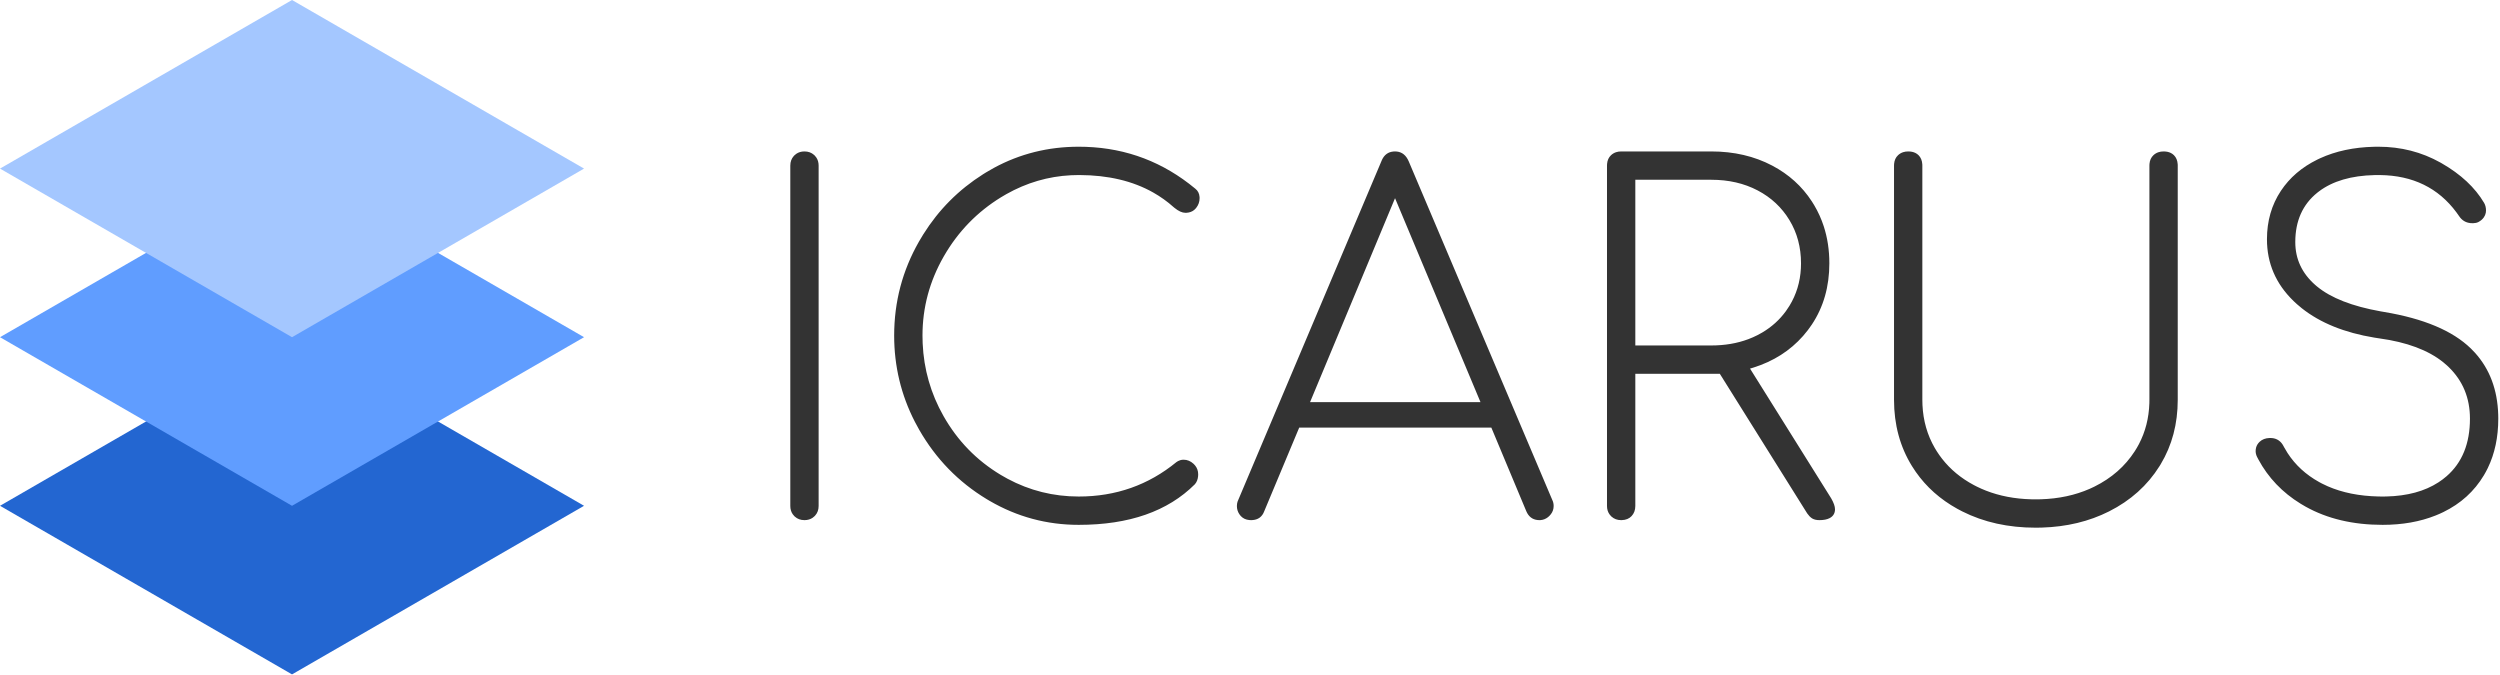
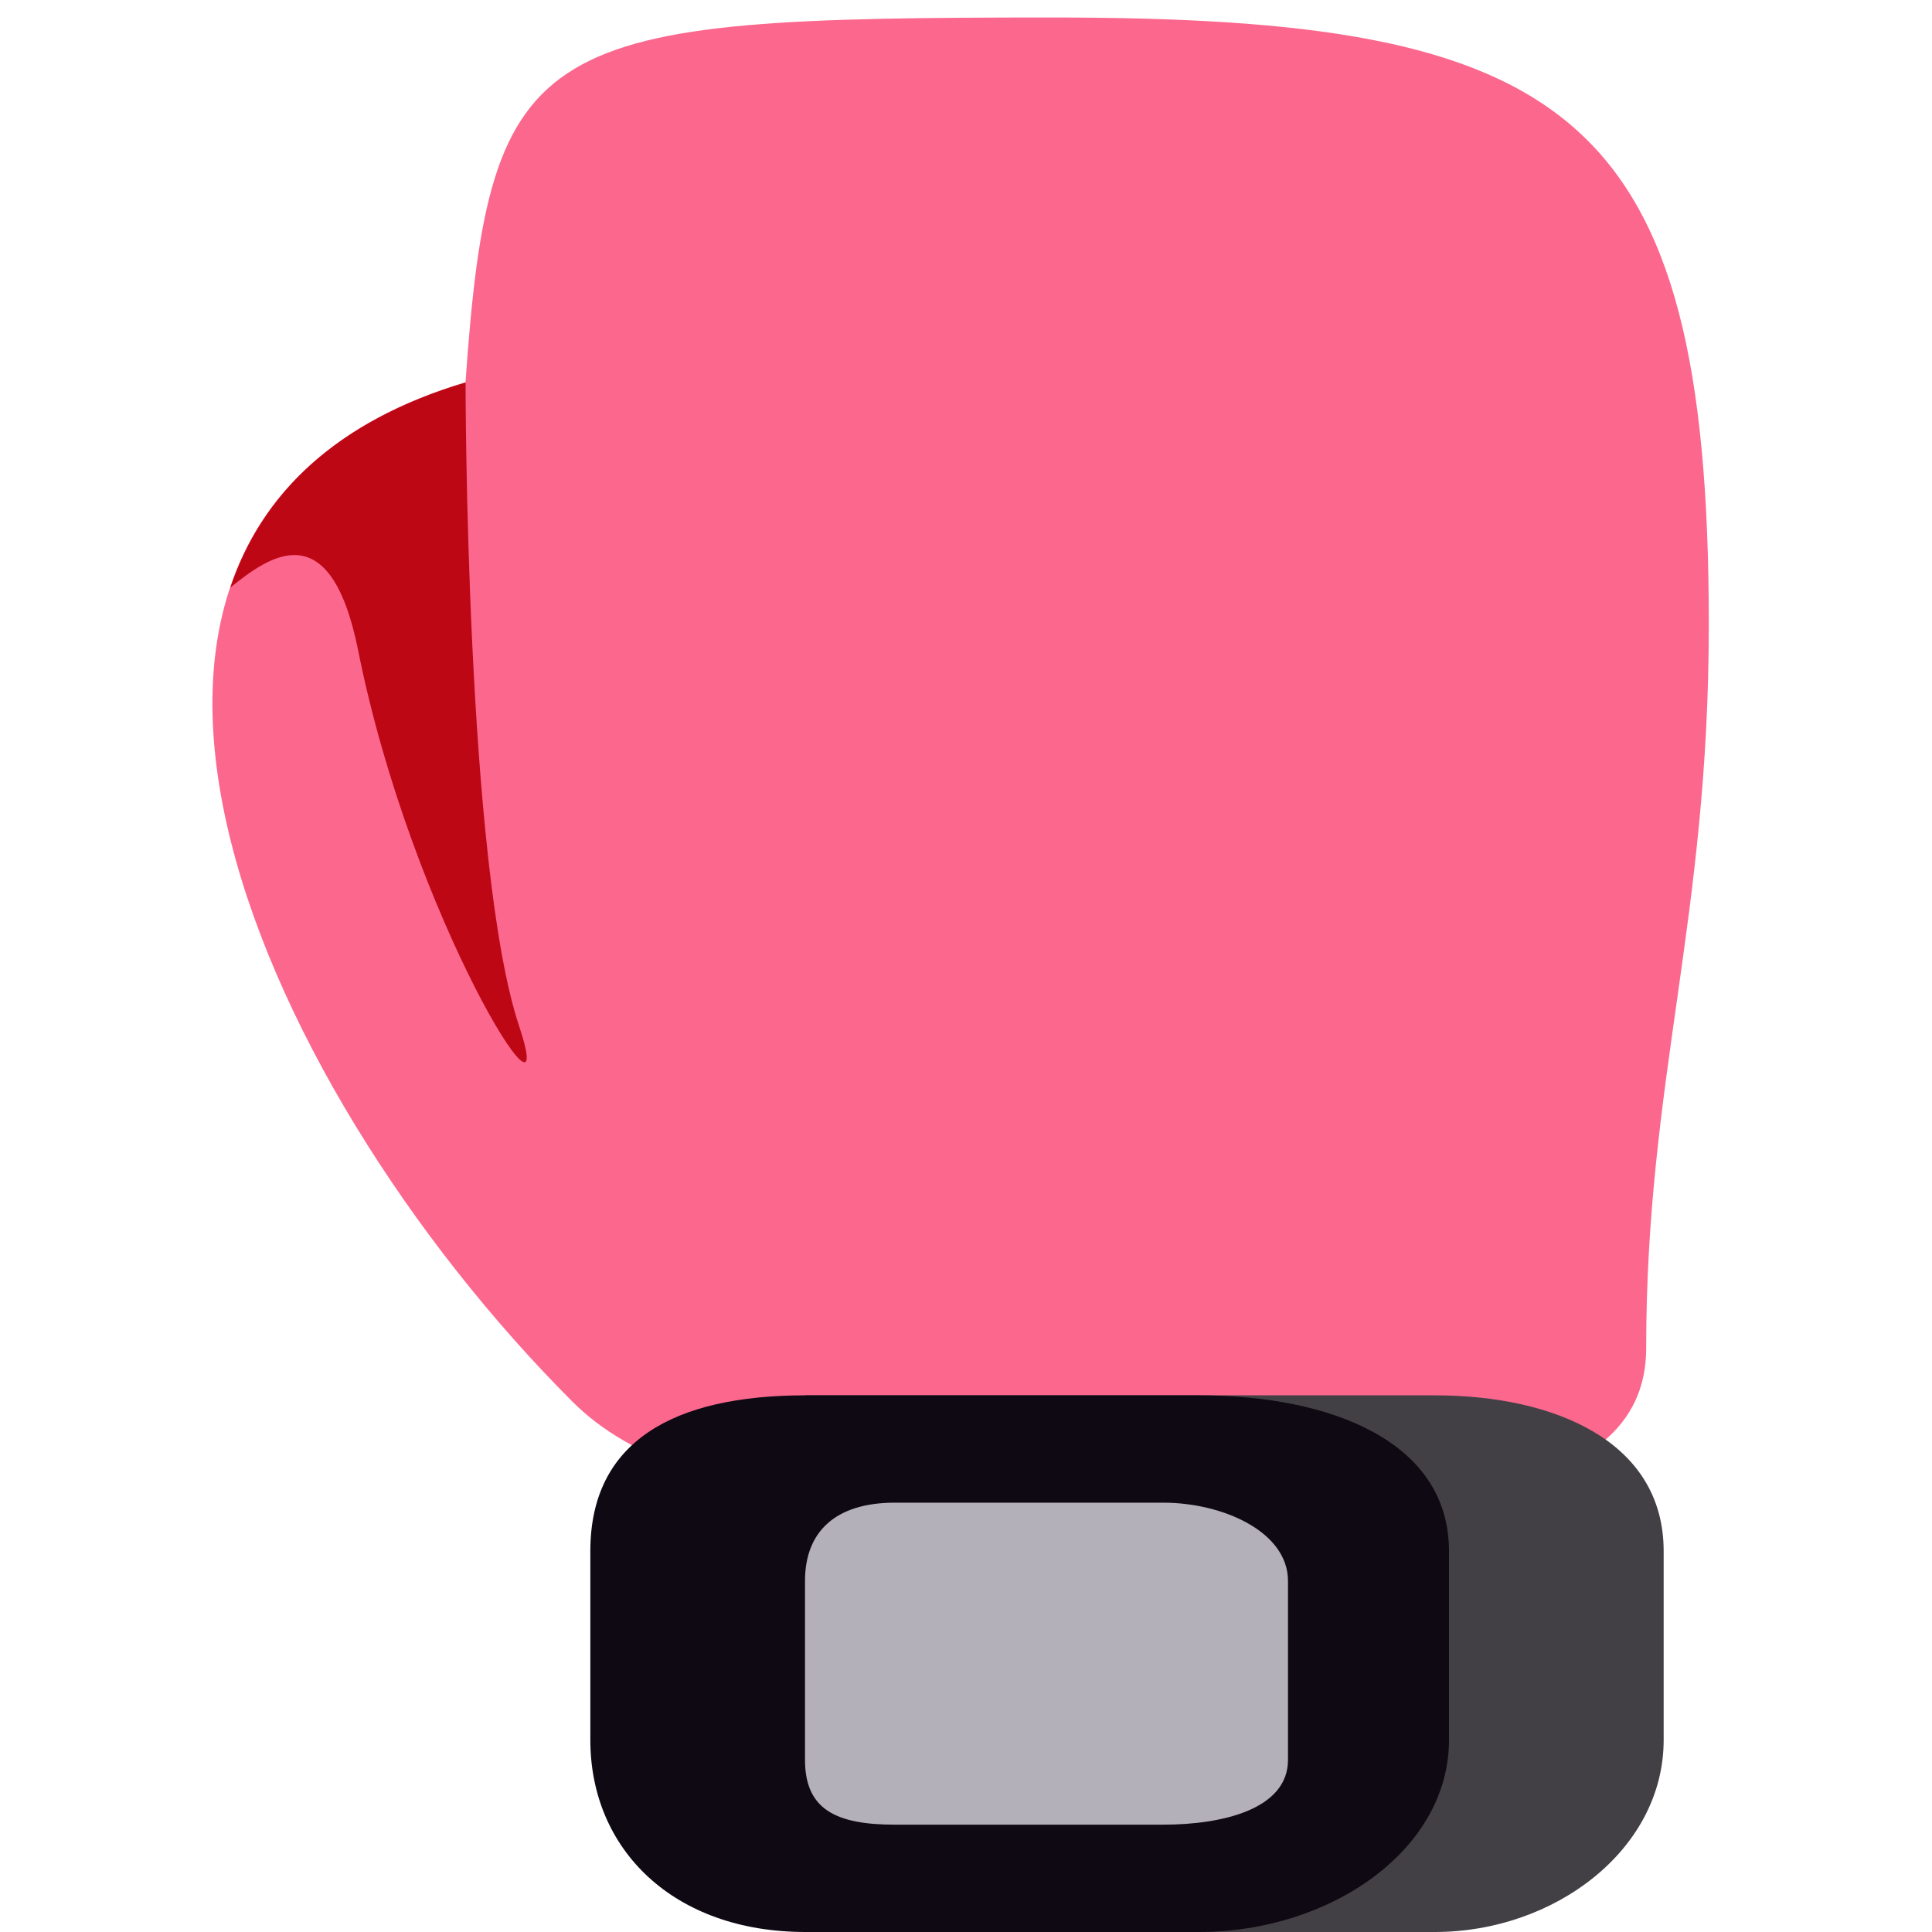
- <svg xmlns="http://www.w3.org/2000/svg" version="1.1" width="949" height="256" viewbox="0 0 949 256">
-   <path fill="#2366d1" d="M110.851 128L221.703 192L110.851 256L0 192Z" />
-   <path fill="#609dff" d="M110.851 64L221.703 128L110.851 192L0 128Z" />
-   <path fill="#a4c7ff" d="M110.851 0L221.703 64L110.851 128L0 64Z" />
-   <g transform="translate(300, 55.695), scale(0.7)" fill="#333">
-     <path d="M 613.888 10.24 L 613.888 137.216 A 60.705 60.705 0 0 0 613.954 140.055 Q 614.553 152.847 620.602 163.316 A 50.135 50.135 0 0 0 621.696 165.12 A 51.598 51.598 0 0 0 624.562 169.185 Q 631.357 177.897 641.762 183.449 A 63.11 63.11 0 0 0 643.456 184.32 A 61.649 61.649 0 0 0 648.369 186.492 Q 659.467 190.833 672.846 191.198 A 90.809 90.809 0 0 0 675.328 191.232 A 90.563 90.563 0 0 0 678.104 191.19 Q 692.78 190.74 704.7 185.489 A 61.259 61.259 0 0 0 707.2 184.32 Q 721.152 177.408 729.088 165.12 A 49.502 49.502 0 0 0 731.322 161.299 Q 736.63 151.203 736.997 139.036 A 60.335 60.335 0 0 0 737.024 137.216 L 737.024 10.24 A 10.857 10.857 0 0 1 737.062 9.315 Q 737.313 6.384 739.2 4.608 A 7.256 7.256 0 0 1 741.925 2.981 Q 743.196 2.56 744.704 2.56 Q 746.956 2.56 748.602 3.369 A 6.472 6.472 0 0 1 750.336 4.608 Q 752.167 6.439 752.361 9.499 A 11.729 11.729 0 0 1 752.384 10.24 L 752.384 137.216 Q 752.384 156.807 743.135 172.194 A 64.077 64.077 0 0 1 742.528 173.184 Q 732.672 188.928 715.136 197.76 Q 698.912 205.931 678.635 206.543 A 109.71 109.71 0 0 1 675.328 206.592 Q 653.056 206.592 635.52 197.76 A 77.835 77.835 0 0 1 632.828 196.338 Q 618.963 188.661 610.337 176.346 A 65.778 65.778 0 0 1 608.256 173.184 Q 598.528 157.44 598.528 137.216 L 598.528 10.24 A 10.857 10.857 0 0 1 598.566 9.315 Q 598.817 6.384 600.704 4.608 A 7.256 7.256 0 0 1 603.429 2.981 Q 604.7 2.56 606.208 2.56 Q 608.46 2.56 610.106 3.369 A 6.472 6.472 0 0 1 611.84 4.608 Q 613.671 6.439 613.865 9.499 A 11.729 11.729 0 0 1 613.888 10.24 Z M 895.488 8.96 A 69.507 69.507 0 0 0 894.88 8.615 Q 879.509 0 861.184 0 A 100.005 100.005 0 0 0 858.79 0.028 Q 842.342 0.422 829.568 6.272 A 61.75 61.75 0 0 0 828.078 6.979 Q 815.456 13.172 808.32 23.936 Q 800.768 35.328 800.768 50.176 Q 800.768 69.697 815.175 83.659 A 59.222 59.222 0 0 0 817.024 85.376 A 60.63 60.63 0 0 0 819.68 87.606 Q 834.727 99.526 859.059 103.529 A 133.91 133.91 0 0 0 861.696 103.936 Q 884.116 107.004 896.419 116.925 A 41.61 41.61 0 0 1 898.432 118.656 A 43.592 43.592 0 0 1 899.28 119.455 Q 910.848 130.653 910.848 147.456 Q 910.848 167.68 898.176 178.688 A 39.281 39.281 0 0 1 893.72 182.034 Q 882.522 189.266 865.531 189.672 A 85.481 85.481 0 0 1 863.488 189.696 A 102.18 102.18 0 0 1 861.3 189.673 Q 845.567 189.336 833.654 184.112 A 55.097 55.097 0 0 1 830.592 182.656 A 56.619 56.619 0 0 1 829.066 181.842 Q 818.274 175.871 811.94 166.114 A 47.528 47.528 0 0 1 809.984 162.816 A 12.115 12.115 0 0 0 809.808 162.46 Q 807.734 158.428 803.571 158.002 A 9.942 9.942 0 0 0 802.56 157.952 A 12.194 12.194 0 0 0 802.217 157.957 Q 798.871 158.051 796.8 160 A 7.449 7.449 0 0 0 796.119 160.731 Q 794.934 162.191 794.688 164.094 A 8.003 8.003 0 0 0 794.624 165.12 A 6.218 6.218 0 0 0 794.708 166.137 Q 794.803 166.708 795.004 167.28 A 7.895 7.895 0 0 0 795.392 168.192 A 65.044 65.044 0 0 0 796.099 169.546 Q 804.091 184.419 819.055 193.615 A 74.4 74.4 0 0 0 821.76 195.2 Q 839.424 205.056 863.488 205.056 Q 879.548 205.056 892.299 199.951 A 62.036 62.036 0 0 0 896.384 198.144 Q 910.592 191.232 918.4 178.176 A 51.186 51.186 0 0 0 920.533 174.225 Q 926.208 162.515 926.208 147.456 A 72.811 72.811 0 0 0 926.178 145.354 Q 925.592 125.061 913.589 111.755 A 49.8 49.8 0 0 0 911.36 109.44 Q 896.512 94.976 864.256 89.6 A 157.882 157.882 0 0 1 862.446 89.288 Q 839.242 85.142 827.904 75.776 A 41.218 41.218 0 0 1 826.977 74.987 Q 816.128 65.472 816.128 51.712 A 49.293 49.293 0 0 1 816.128 51.578 Q 816.175 34.522 828.032 24.96 A 35.234 35.234 0 0 1 828.891 24.289 Q 840.118 15.794 859.213 15.381 A 91.194 91.194 0 0 1 861.184 15.36 A 73.044 73.044 0 0 1 862.037 15.365 Q 888.747 15.677 903.514 35.593 A 59.37 59.37 0 0 1 904.96 37.632 Q 907.22 41.022 911.076 41.419 A 10.261 10.261 0 0 0 912.128 41.472 A 14.543 14.543 0 0 0 912.743 41.459 Q 914.336 41.392 915.2 40.96 A 10.655 10.655 0 0 0 915.336 40.891 Q 916.348 40.366 917.135 39.681 A 7.607 7.607 0 0 0 918.4 38.272 Q 919.197 37.122 919.442 35.787 A 6.761 6.761 0 0 0 919.552 34.56 Q 919.552 32.256 918.528 30.464 Q 911.104 17.92 895.488 8.96 Z M 160.311 0.068 A 110.648 110.648 0 0 0 156.416 0 Q 131.565 0 110.402 11.483 A 99.343 99.343 0 0 0 106.112 13.952 A 109.009 109.009 0 0 0 104.543 14.926 Q 84.677 27.489 72.14 47.479 A 111.393 111.393 0 0 0 69.76 51.456 Q 56.32 75.008 56.32 102.4 Q 56.32 127.331 67.56 149.187 A 107.592 107.592 0 0 0 69.888 153.472 Q 83.456 177.152 106.496 191.104 A 103.444 103.444 0 0 0 108.082 192.045 Q 130.459 205.056 156.416 205.056 Q 197.376 205.056 219.392 183.04 Q 220.918 181.296 221.145 178.624 A 11.364 11.364 0 0 0 221.184 177.664 Q 221.184 174.906 219.514 172.852 A 8.614 8.614 0 0 0 218.752 172.032 A 10.501 10.501 0 0 0 218.638 171.925 Q 216.248 169.728 213.248 169.728 A 6.244 6.244 0 0 0 211.549 169.961 Q 210.906 170.141 210.291 170.463 A 7.508 7.508 0 0 0 209.408 171.008 Q 186.624 189.696 156.416 189.696 Q 135.765 189.696 117.743 180.022 A 87.237 87.237 0 0 1 114.048 177.92 Q 94.464 166.144 83.072 146.048 Q 72.704 127.758 71.772 106.604 A 95.549 95.549 0 0 1 71.68 102.4 Q 71.68 79.616 83.2 59.52 A 97.348 97.348 0 0 1 83.35 59.26 Q 94.847 39.346 114.304 27.392 A 88.056 88.056 0 0 1 117.155 25.713 Q 133.663 16.406 152.218 15.466 A 82.911 82.911 0 0 1 156.416 15.36 A 117.212 117.212 0 0 1 156.817 15.361 Q 180.184 15.441 196.829 24.848 A 63.01 63.01 0 0 1 207.872 32.768 A 23.034 23.034 0 0 0 208.339 33.158 Q 211.641 35.84 214.272 35.84 A 9.974 9.974 0 0 0 214.911 35.82 Q 217.343 35.664 219.009 34.296 A 6.873 6.873 0 0 0 219.904 33.408 A 9.994 9.994 0 0 0 220.133 33.126 Q 221.952 30.799 221.952 27.904 A 8.988 8.988 0 0 0 221.929 27.259 Q 221.724 24.398 219.648 22.784 A 110.881 110.881 0 0 0 219.543 22.697 Q 193.686 1.244 160.311 0.068 Z M 551.168 198.4 L 504.064 123.136 L 499.456 123.136 L 458.24 123.136 L 458.24 194.816 Q 458.24 198.144 456.192 200.32 Q 454.232 202.403 450.865 202.492 A 11.487 11.487 0 0 1 450.56 202.496 Q 447.452 202.496 445.349 200.598 A 7.871 7.871 0 0 1 445.056 200.32 A 7.525 7.525 0 0 1 444.182 199.275 Q 442.889 197.403 442.88 194.85 A 10.179 10.179 0 0 1 442.88 194.816 L 442.88 10.24 A 10.857 10.857 0 0 1 442.918 9.315 Q 443.169 6.384 445.056 4.608 A 7.256 7.256 0 0 1 447.781 2.981 Q 449.052 2.56 450.56 2.56 L 499.456 2.56 Q 517.888 2.56 532.48 10.24 Q 545.954 17.332 553.971 29.662 A 58.968 58.968 0 0 1 555.264 31.744 A 56.737 56.737 0 0 1 560.414 43.13 Q 563.456 52.468 563.456 63.232 Q 563.456 82.2 553.946 96.465 A 56.692 56.692 0 0 1 551.808 99.456 A 58.849 58.849 0 0 1 549.212 102.618 Q 538.621 114.637 522.253 119.779 A 72.195 72.195 0 0 1 520.448 120.32 L 564.48 190.72 Q 566.528 194.304 566.528 196.608 A 6.599 6.599 0 0 1 566.478 197.436 Q 566.253 199.208 565.035 200.395 A 5.625 5.625 0 0 1 564.352 200.96 A 6.473 6.473 0 0 1 563.547 201.443 Q 561.472 202.496 558.08 202.496 Q 555.751 202.496 554.27 201.649 A 4.911 4.911 0 0 1 553.984 201.472 Q 552.654 200.585 551.515 198.93 A 14.447 14.447 0 0 1 551.168 198.4 Z M 399.104 197.632 L 380.16 152.32 L 275.968 152.32 L 257.024 197.632 Q 255.324 202.248 250.396 202.483 A 11.297 11.297 0 0 1 249.856 202.496 A 10.258 10.258 0 0 1 248.931 202.455 Q 246.143 202.203 244.4 200.383 A 6.997 6.997 0 0 1 244.224 200.192 A 8.678 8.678 0 0 1 243.477 199.224 Q 242.176 197.264 242.176 194.816 A 7.805 7.805 0 0 1 242.282 193.521 A 7.181 7.181 0 0 1 242.944 191.488 L 320.512 7.936 A 12.196 12.196 0 0 1 320.852 7.129 Q 322.805 2.936 327.14 2.591 A 10.038 10.038 0 0 1 327.936 2.56 A 9.004 9.004 0 0 1 328.947 2.615 Q 333.29 3.106 335.36 7.936 L 413.184 191.488 Q 413.952 193.024 413.952 194.816 A 7.64 7.64 0 0 1 413.846 196.101 Q 413.457 198.383 411.648 200.192 A 9.044 9.044 0 0 1 410.871 200.886 Q 409.083 202.303 406.879 202.473 A 7.908 7.908 0 0 1 406.272 202.496 A 9.93 9.93 0 0 1 405.339 202.453 Q 400.96 202.04 399.104 197.632 Z M 15.36 10.24 L 15.36 194.816 Q 15.36 197.924 13.462 200.027 A 7.871 7.871 0 0 1 13.184 200.32 A 7.525 7.525 0 0 1 12.139 201.194 Q 10.267 202.487 7.714 202.496 A 10.179 10.179 0 0 1 7.68 202.496 Q 4.572 202.496 2.469 200.598 A 7.871 7.871 0 0 1 2.176 200.32 A 7.525 7.525 0 0 1 1.302 199.275 Q 0.009 197.403 0 194.85 A 10.179 10.179 0 0 1 0 194.816 L 0 10.24 Q 0 7.132 1.898 5.029 A 7.871 7.871 0 0 1 2.176 4.736 A 7.525 7.525 0 0 1 3.221 3.862 Q 5.093 2.569 7.646 2.56 A 10.179 10.179 0 0 1 7.68 2.56 Q 10.788 2.56 12.891 4.458 A 7.871 7.871 0 0 1 13.184 4.736 A 7.525 7.525 0 0 1 14.058 5.781 Q 15.351 7.653 15.36 10.206 A 10.179 10.179 0 0 1 15.36 10.24 Z M 281.856 138.496 L 374.272 138.496 L 327.936 27.904 L 281.856 138.496 Z M 458.24 107.776 L 499.456 107.776 Q 510.418 107.776 519.519 104.362 A 48.175 48.175 0 0 0 524.544 102.144 A 47.471 47.471 0 0 0 527.059 100.761 Q 534.75 96.219 539.878 89.183 A 43.678 43.678 0 0 0 541.824 86.272 Q 547.436 77.109 548.027 65.896 A 50.673 50.673 0 0 0 548.096 63.232 Q 548.096 50.176 541.824 39.808 Q 535.552 29.44 524.544 23.68 Q 513.536 17.92 499.456 17.92 L 458.24 17.92 L 458.24 107.776 Z" vector-effect="non-scaling-stroke" />
-   </g>
+ <svg xmlns="http://www.w3.org/2000/svg" width="36" height="36" viewBox="0 0 36 36">
+   <path fill="#fc678d" d="M19.598.326c9.613 0 12.243 1.697 12.243 11.311c0 5.506-1.167 8.488-1.167 13.488c0 2.958-4.551 3-8.659 3c-4.218 0-9.142.199-11.341-2c-6-6-10.545-16.449-2-19C9.129.614 9.984.326 19.598.326" />
+   <path fill="#434045" d="M26.736 26c2.229 0 4.264.858 4.264 2.903v3.519C31 34.467 28.965 36 26.736 36H15V26z" />
+   <path fill="#0f0913" d="M22.341 26c2.454 0 4.659.858 4.659 2.903v3.519C27 34.467 24.795 36 22.341 36h-7.333C12.553 36 11 34.467 11 32.422v-3.519C11 26.858 12.553 26 15.008 26z" />
+   <path fill="#bd0715" d="M4.292 10.948c.715-.575 1.862-1.424 2.383 1.178c1 5 3.794 9.384 3 7c-1-3-1-12-1-12c-2.437.727-3.806 2.097-4.383 3.822" />
+   <path fill="#b3b0b9" d="M21.674 28c1.105 0 2.326.538 2.326 1.459v3.333c0 .92-1.221 1.208-2.326 1.208h-5C15.57 34 15 33.712 15 32.792v-3.333c0-.921.57-1.459 1.674-1.459z" />
</svg>
